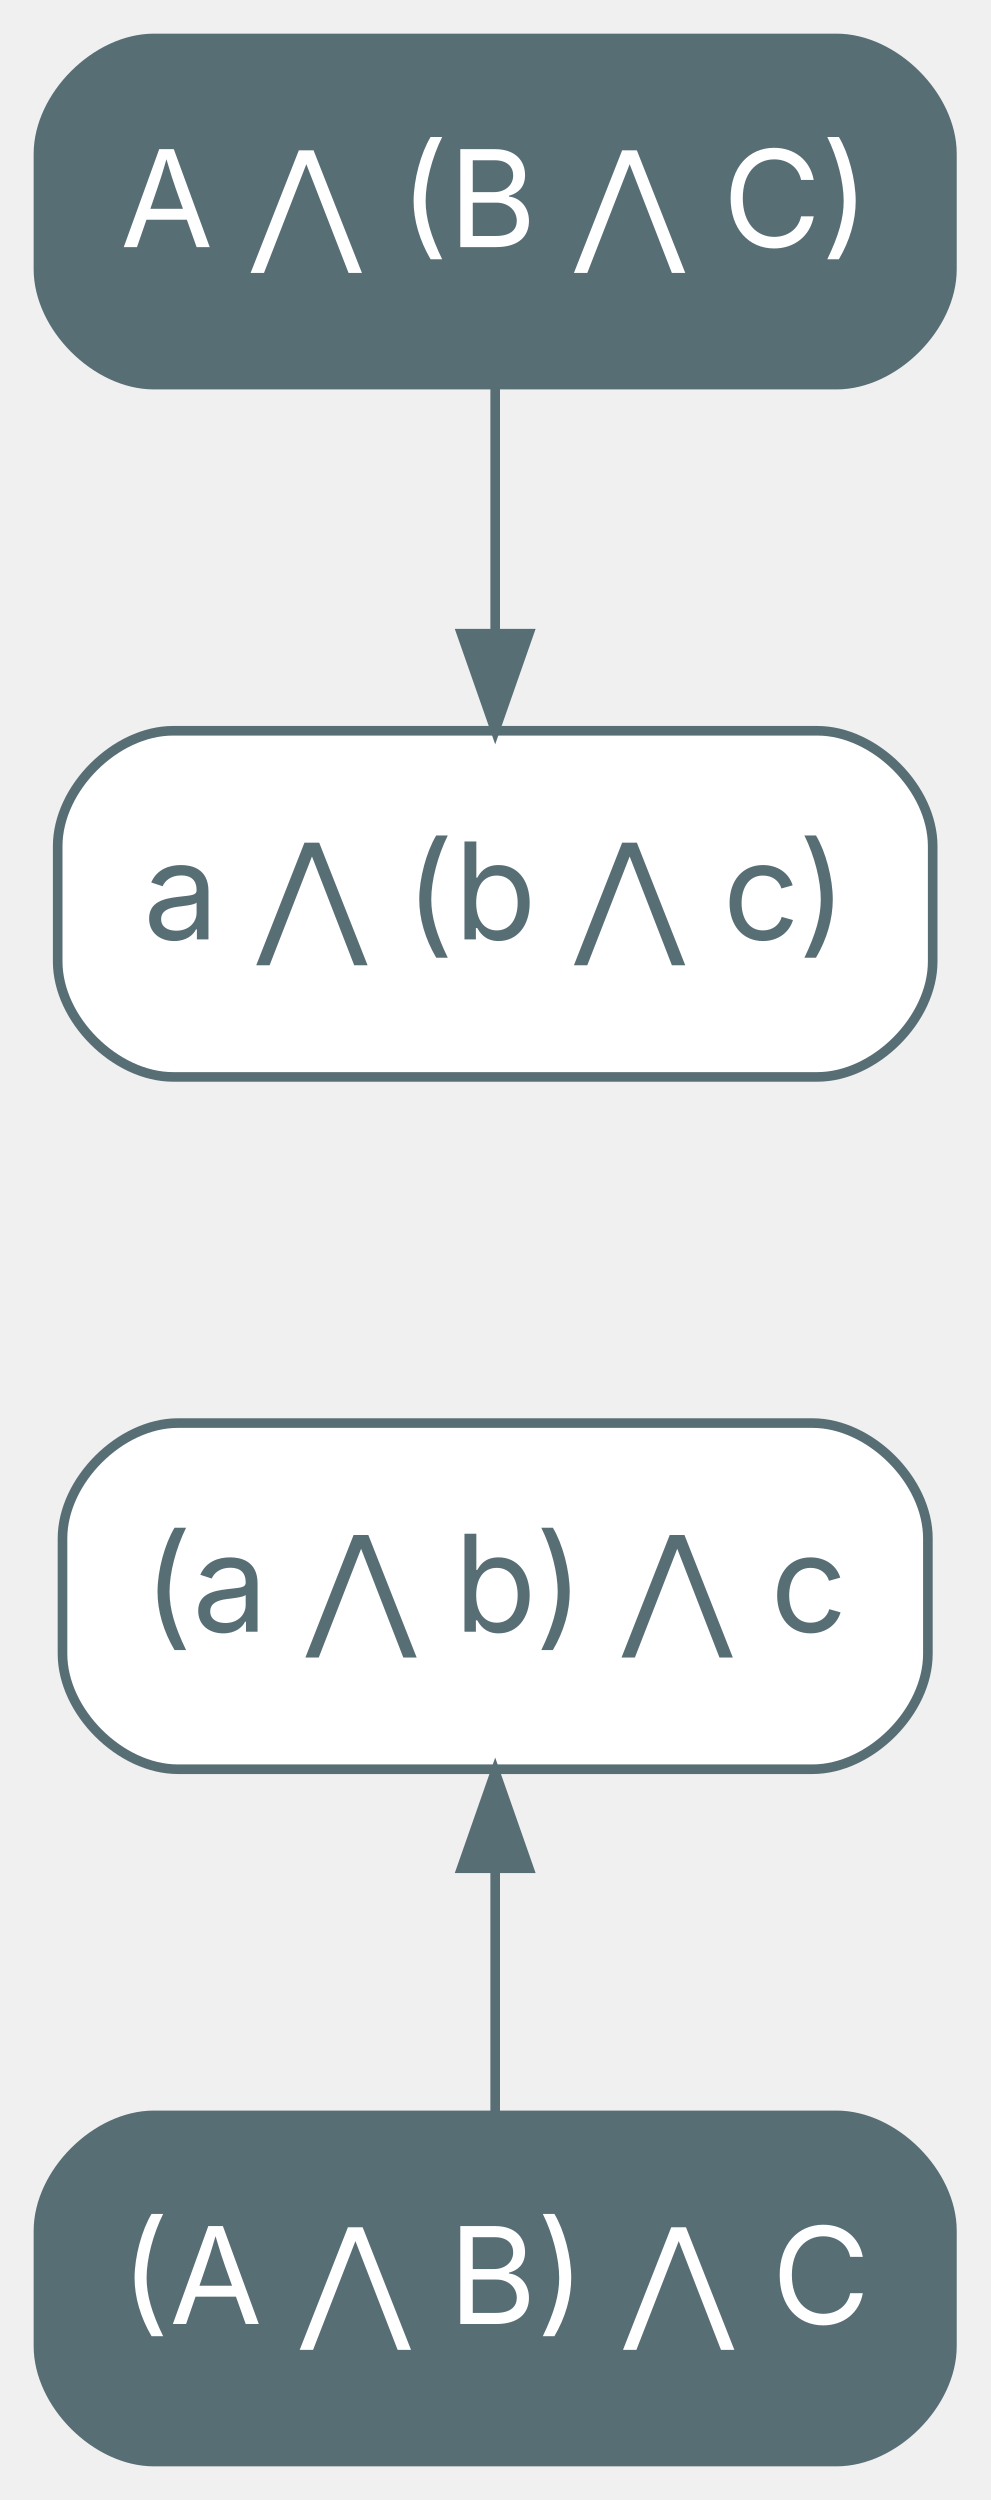
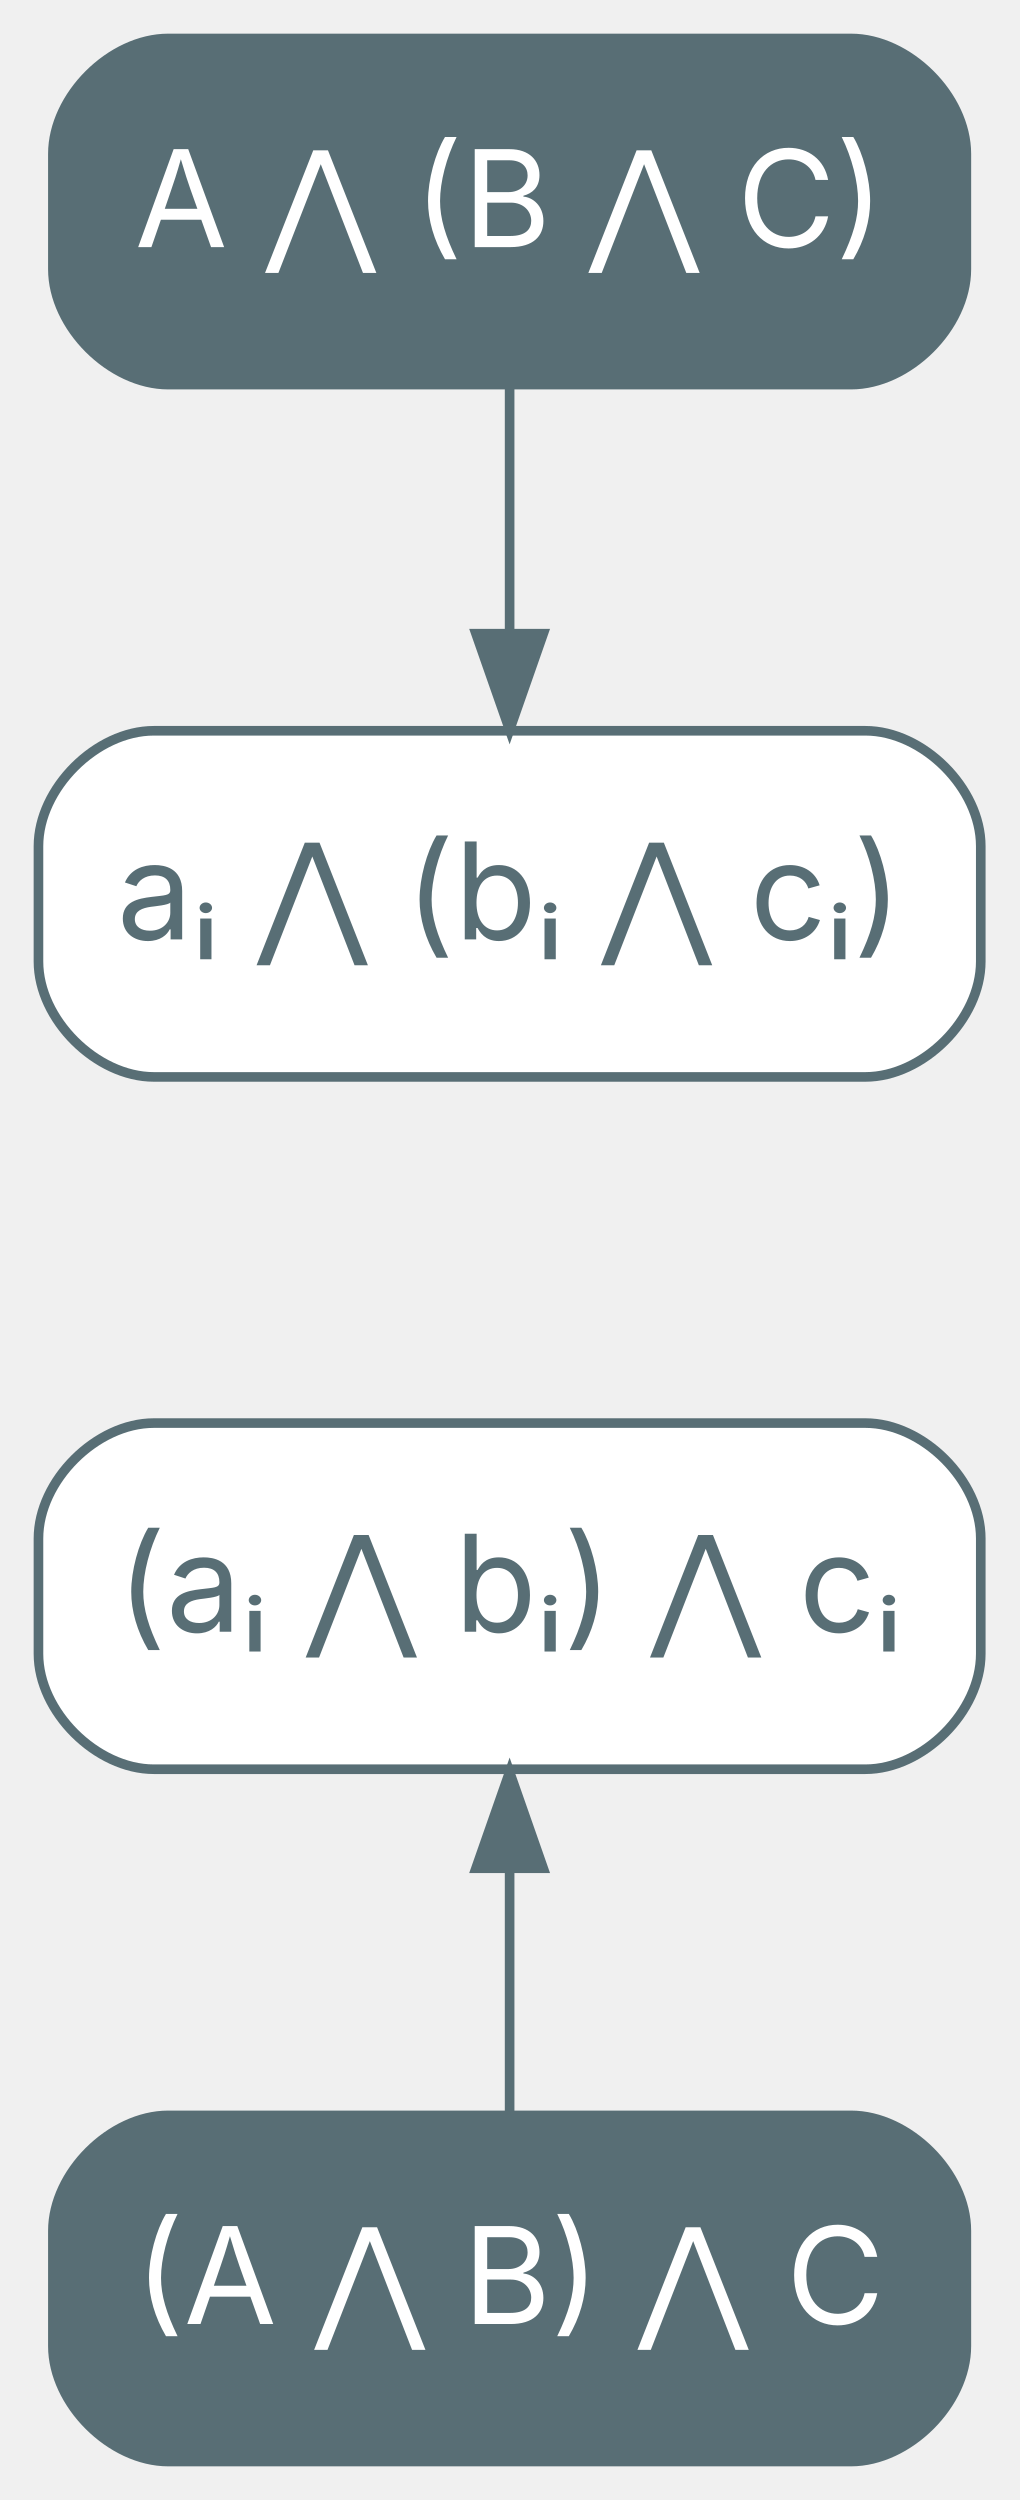
- <svg xmlns="http://www.w3.org/2000/svg" width="103pt" height="260pt" viewBox="0.00 0.00 103.00 260.00">
+ <svg xmlns="http://www.w3.org/2000/svg" width="106pt" height="260pt" viewBox="0.00 0.00 106.00 260.00">
  <g id="graph0" class="graph" transform="scale(1 1) rotate(0) translate(4 256)">
    <g id="node1" class="node">
-       <path fill="#586e75" stroke="#586e75" d="M83,-252C83,-252 12,-252 12,-252 6,-252 0,-246 0,-240 0,-240 0,-228 0,-228 0,-222 6,-216 12,-216 12,-216 83,-216 83,-216 89,-216 95,-222 95,-228 95,-228 95,-240 95,-240 95,-246 89,-252 83,-252" />
-       <text text-anchor="middle" x="47.5" y="-230.3" font-family="Inter,Arial" font-size="14.00" fill="#ffffff">A ⋀ (B ⋀ C)</text>
+       <path fill="#586e75" stroke="#586e75" d="M84.5,-252C84.5,-252 13.5,-252 13.5,-252 7.5,-252 1.5,-246 1.5,-240 1.5,-240 1.5,-228 1.5,-228 1.5,-222 7.5,-216 13.5,-216 13.5,-216 84.5,-216 84.5,-216 90.5,-216 96.5,-222 96.5,-228 96.5,-228 96.5,-240 96.5,-240 96.5,-246 90.5,-252 84.5,-252" />
+       <text text-anchor="middle" x="49" y="-230.3" font-family="Inter,Arial" font-size="14.00" fill="#ffffff">A ⋀ (B ⋀ C)</text>
    </g>
    <g id="node2" class="node">
-       <path fill="#ffffff" stroke="#586e75" d="M81,-180C81,-180 14,-180 14,-180 8,-180 2,-174 2,-168 2,-168 2,-156 2,-156 2,-150 8,-144 14,-144 14,-144 81,-144 81,-144 87,-144 93,-150 93,-156 93,-156 93,-168 93,-168 93,-174 87,-180 81,-180" />
-       <text text-anchor="middle" x="47.5" y="-158.3" font-family="Inter,Arial" font-size="14.00" fill="#586e75">a ⋀ (b ⋀ c)</text>
+       <path fill="#ffffff" stroke="#586e75" d="M86,-180C86,-180 12,-180 12,-180 6,-180 0,-174 0,-168 0,-168 0,-156 0,-156 0,-150 6,-144 12,-144 12,-144 86,-144 86,-144 92,-144 98,-150 98,-156 98,-156 98,-168 98,-168 98,-174 92,-180 86,-180" />
+       <text text-anchor="middle" x="49" y="-158.3" font-family="Inter,Arial" font-size="14.00" fill="#586e75">aᵢ ⋀ (bᵢ ⋀ cᵢ)</text>
    </g>
    <g id="edge1" class="edge">
-       <path fill="none" stroke="#586e75" d="M47.5,-215.7C47.5,-207.98 47.5,-198.71 47.5,-190.11" />
-       <polygon fill="#586e75" stroke="#586e75" points="51,-190.1 47.5,-180.1 44,-190.1 51,-190.1" />
+       <path fill="none" stroke="#586e75" d="M49,-215.7C49,-207.98 49,-198.71 49,-190.11" />
+       <polygon fill="#586e75" stroke="#586e75" points="52.5,-190.1 49,-180.1 45.5,-190.1 52.5,-190.1" />
    </g>
    <g id="node4" class="node">
-       <path fill="#ffffff" stroke="#586e75" d="M80.5,-108C80.5,-108 14.5,-108 14.5,-108 8.5,-108 2.5,-102 2.5,-96 2.5,-96 2.5,-84 2.5,-84 2.5,-78 8.5,-72 14.5,-72 14.5,-72 80.5,-72 80.5,-72 86.5,-72 92.5,-78 92.5,-84 92.5,-84 92.5,-96 92.5,-96 92.5,-102 86.5,-108 80.5,-108" />
-       <text text-anchor="middle" x="47.5" y="-86.3" font-family="Inter,Arial" font-size="14.00" fill="#586e75">(a ⋀ b) ⋀ c</text>
+       <path fill="#ffffff" stroke="#586e75" d="M86,-108C86,-108 12,-108 12,-108 6,-108 0,-102 0,-96 0,-96 0,-84 0,-84 0,-78 6,-72 12,-72 12,-72 86,-72 86,-72 92,-72 98,-78 98,-84 98,-84 98,-96 98,-96 98,-102 92,-108 86,-108" />
+       <text text-anchor="middle" x="49" y="-86.3" font-family="Inter,Arial" font-size="14.00" fill="#586e75">(aᵢ ⋀ bᵢ) ⋀ cᵢ</text>
    </g>
    <g id="node3" class="node">
-       <path fill="#586e75" stroke="#586e75" d="M83,-36C83,-36 12,-36 12,-36 6,-36 0,-30 0,-24 0,-24 0,-12 0,-12 0,-6 6,0 12,0 12,0 83,0 83,0 89,0 95,-6 95,-12 95,-12 95,-24 95,-24 95,-30 89,-36 83,-36" />
-       <text text-anchor="middle" x="47.5" y="-14.3" font-family="Inter,Arial" font-size="14.00" fill="#ffffff">(A ⋀ B) ⋀ C</text>
+       <path fill="#586e75" stroke="#586e75" d="M84.5,-36C84.5,-36 13.5,-36 13.5,-36 7.5,-36 1.5,-30 1.5,-24 1.5,-24 1.5,-12 1.5,-12 1.5,-6 7.5,0 13.5,0 13.5,0 84.5,0 84.5,0 90.5,0 96.5,-6 96.5,-12 96.5,-12 96.5,-24 96.5,-24 96.5,-30 90.5,-36 84.5,-36" />
+       <text text-anchor="middle" x="49" y="-14.3" font-family="Inter,Arial" font-size="14.00" fill="#ffffff">(A ⋀ B) ⋀ C</text>
    </g>
    <g id="edge2" class="edge">
-       <path fill="none" stroke="#586e75" d="M47.5,-61.67C47.5,-53.05 47.5,-43.79 47.5,-36.1" />
-       <polygon fill="#586e75" stroke="#586e75" points="44,-61.7 47.5,-71.7 51,-61.7 44,-61.7" />
+       <path fill="none" stroke="#586e75" d="M49,-61.67C49,-53.05 49,-43.79 49,-36.1" />
+       <polygon fill="#586e75" stroke="#586e75" points="45.5,-61.7 49,-71.7 52.5,-61.7 45.5,-61.7" />
    </g>
  </g>
</svg>
